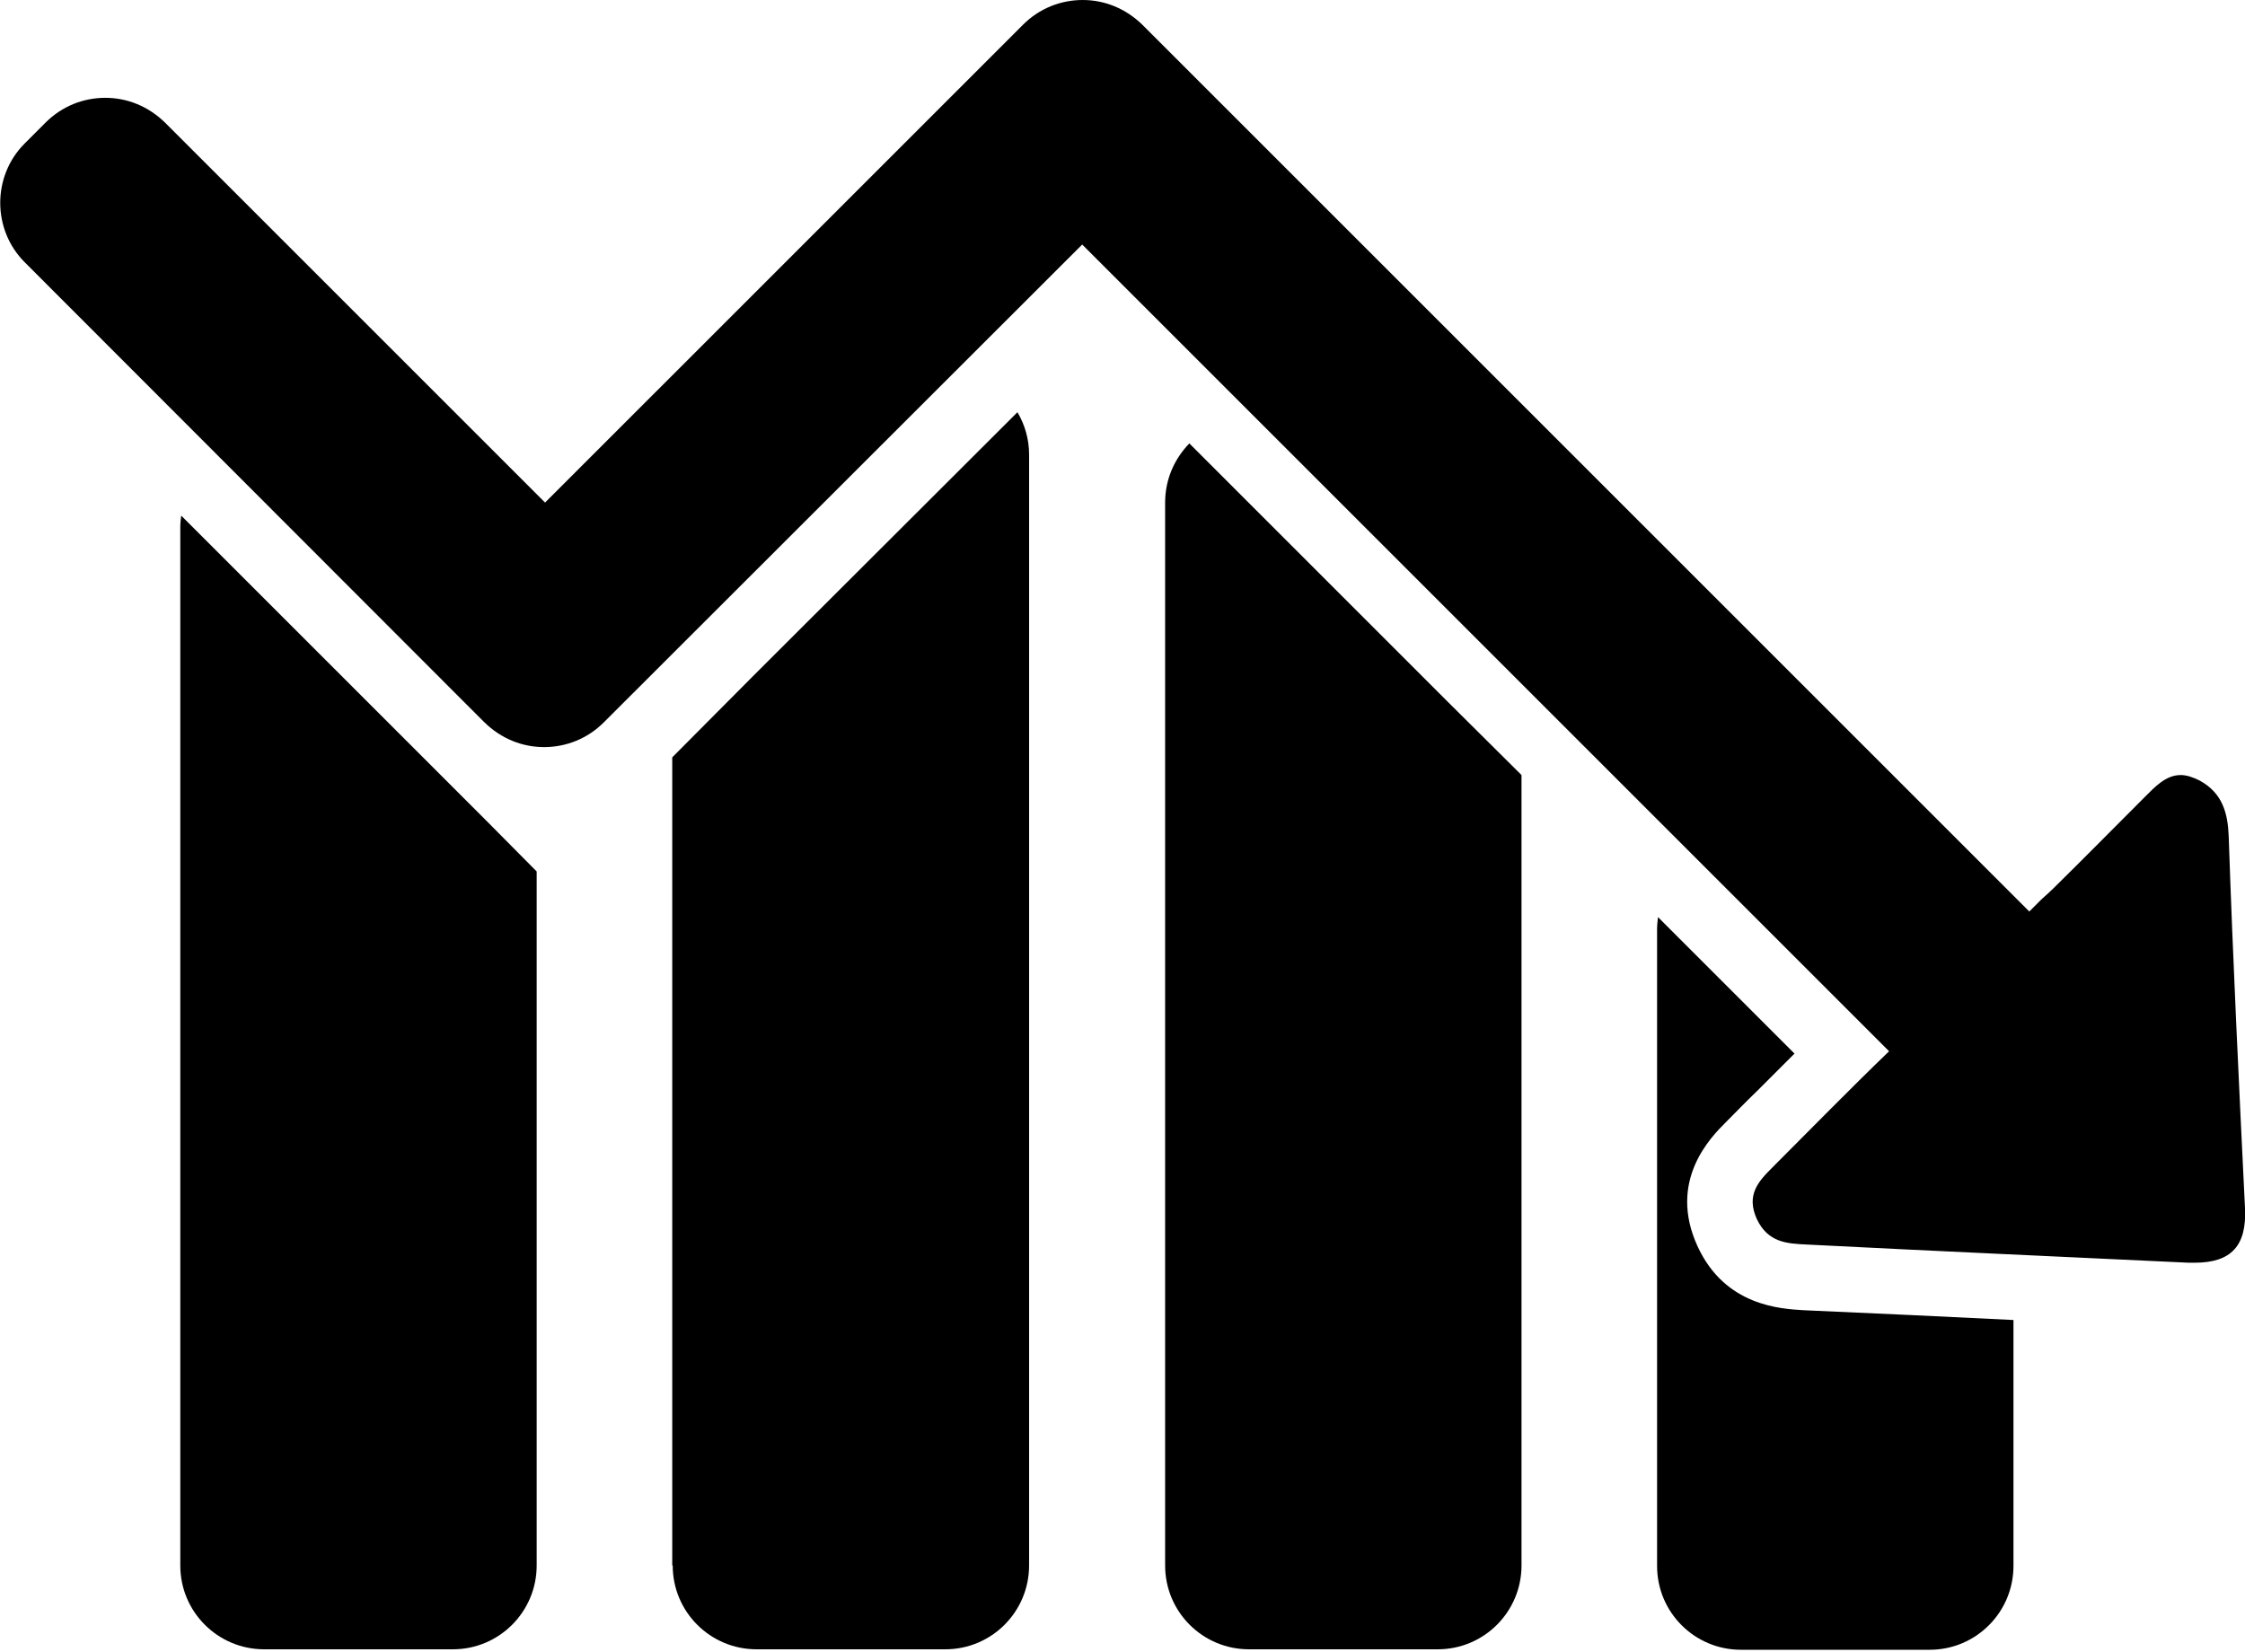
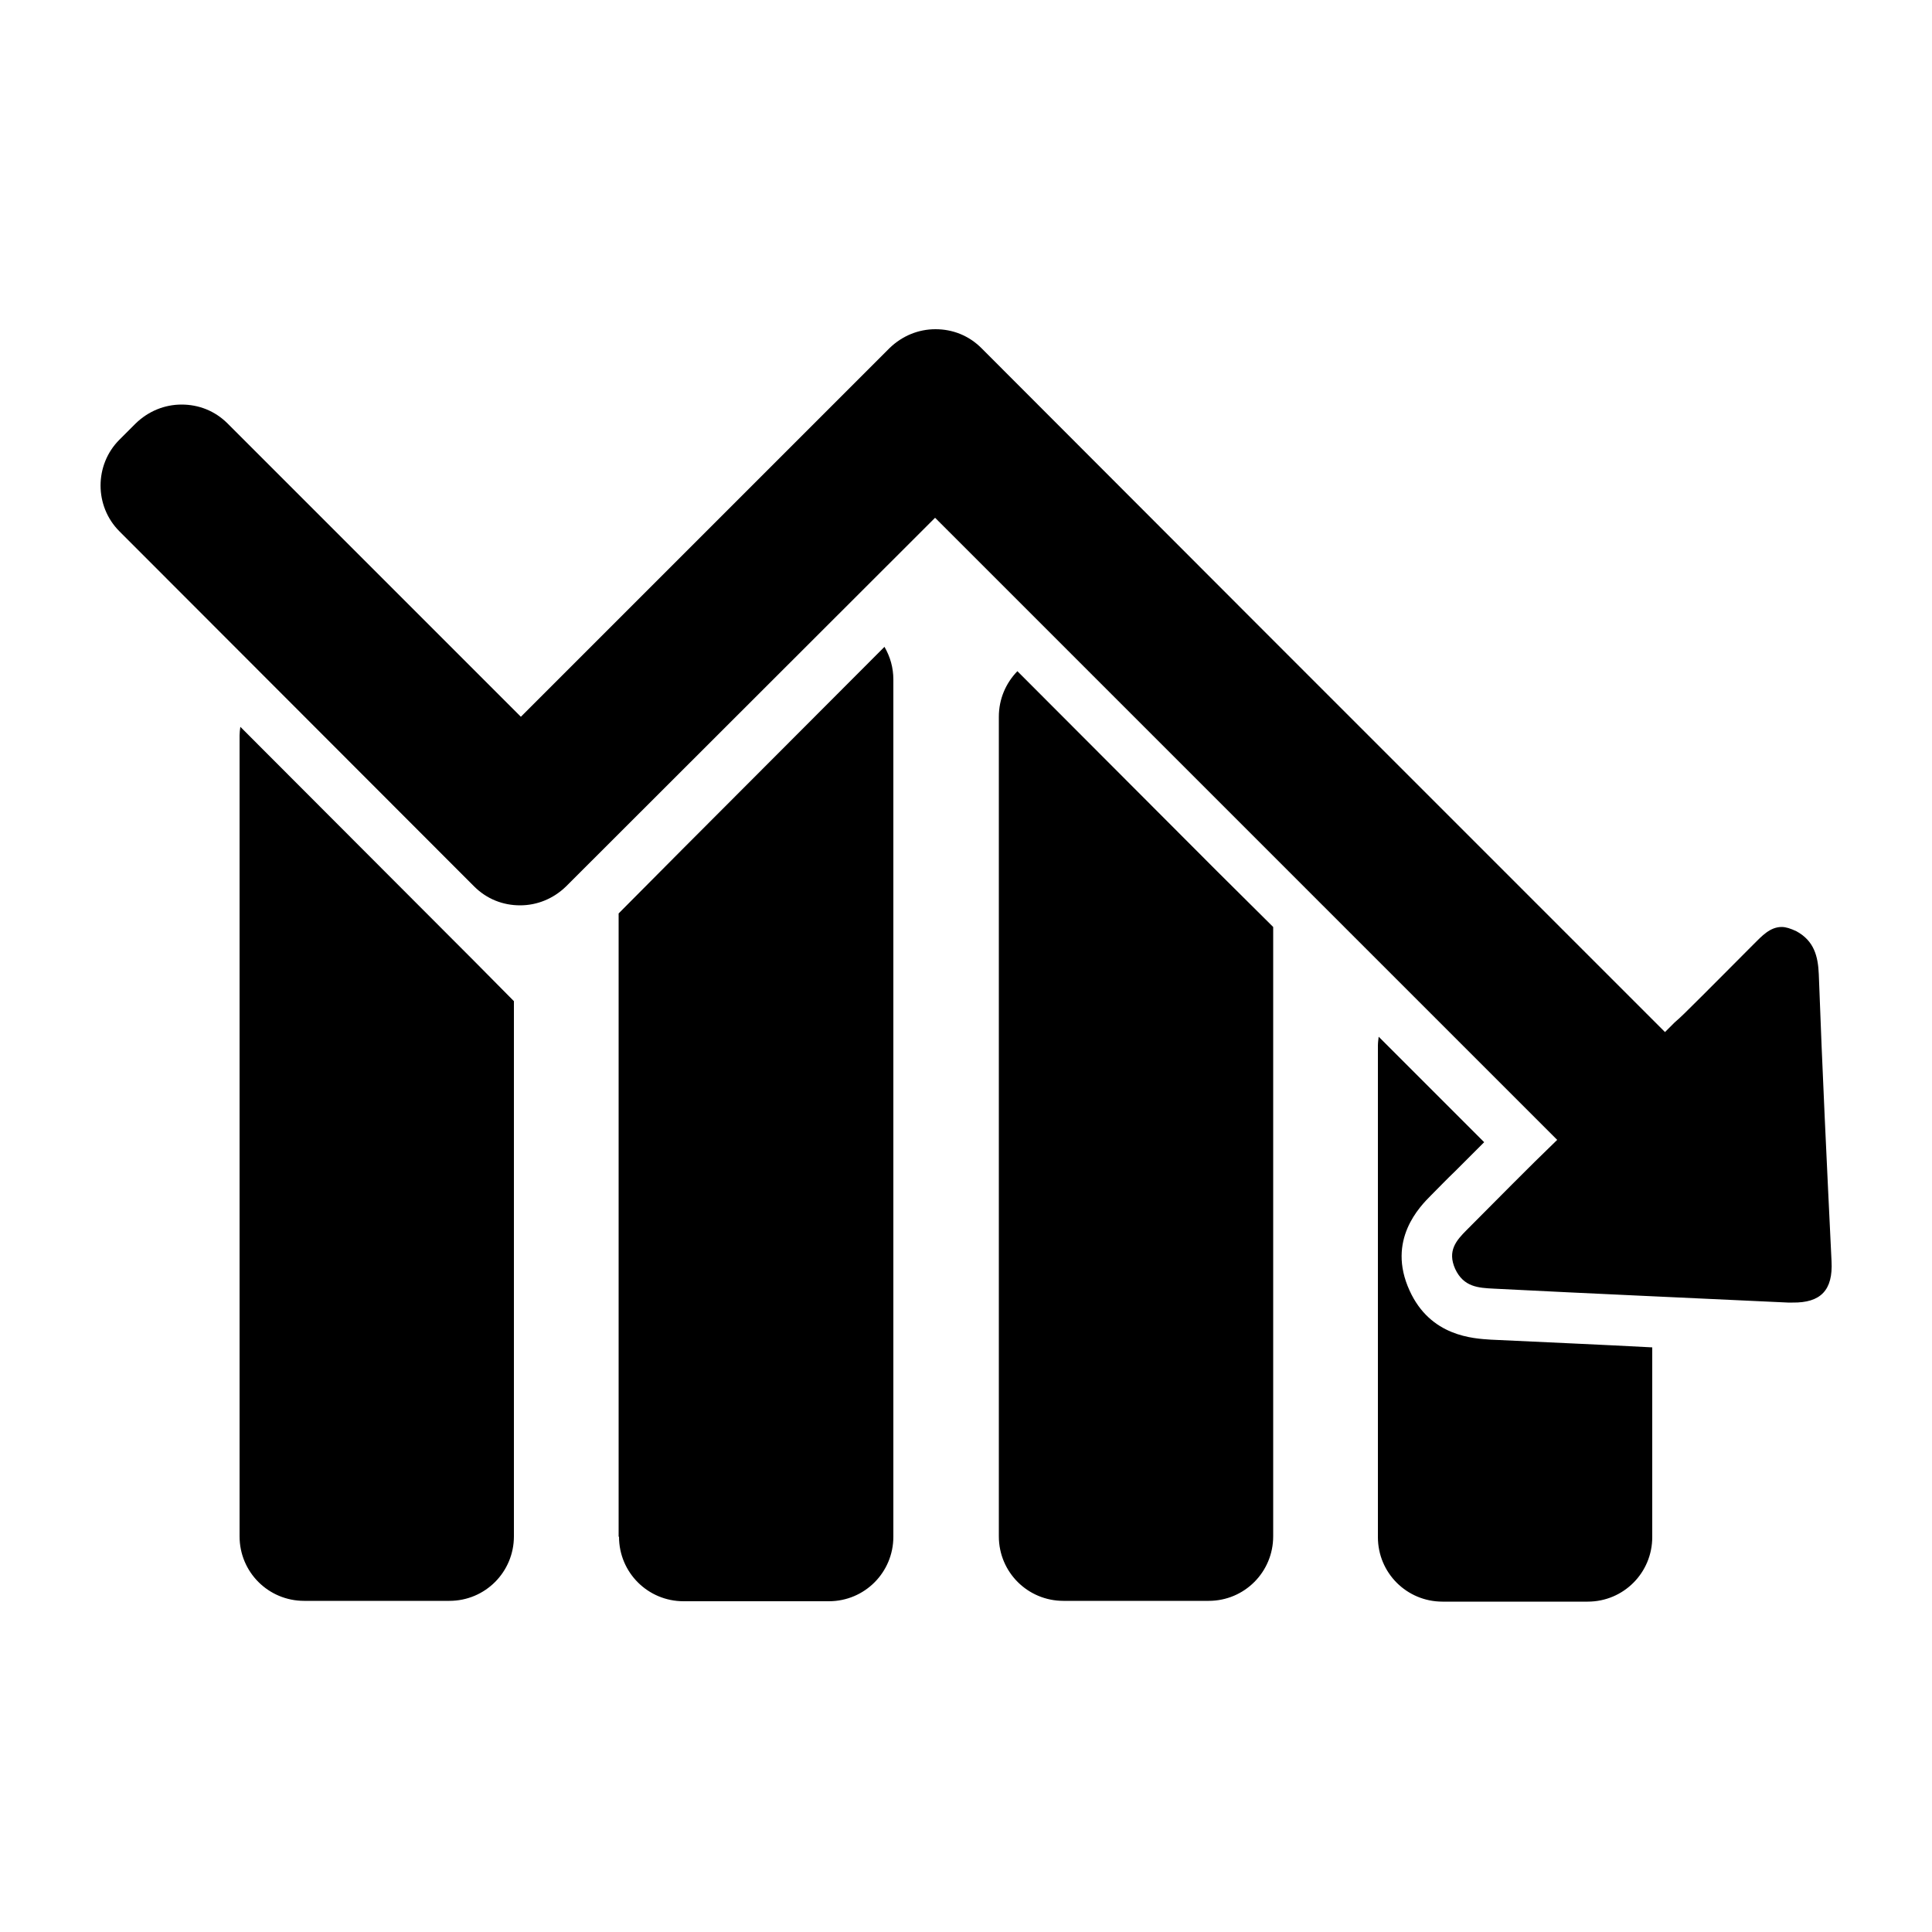
- <svg xmlns="http://www.w3.org/2000/svg" version="1.1" id="Layer_1" x="0px" y="0px" viewBox="0 0 481.9 354.5" style="enable-background:new 0 0 481.9 354.5;" xml:space="preserve">
-   <path d="M481.9,259.4c0.4,8.1-3,11.7-10.8,11.7c-0.4,0-0.8,0-1.3,0c-27.3-1.3-54.6-2.5-81.9-3.9c-4.3-0.2-8.4-0.4-10.8-5.5  c-2.3-5.1,0.3-8,3.2-10.9c8.4-8.4,16.7-16.9,25.2-25.1L232.3,52.5L129.6,155.1c-3.5,3.5-8.1,5.3-12.8,5.3s-9.2-1.8-12.8-5.3  l-4.5-4.5L5.3,56.3c-7-7-7-18.5,0-25.5l4.5-4.5c3.5-3.5,8.1-5.3,12.8-5.3s9.2,1.8,12.8,5.3l81.6,81.6L219.6,5.3  c3.5-3.5,8.1-5.3,12.8-5.3s9.2,1.8,12.8,5.3l82.3,82.3l16.6,16.6l91.5,91.5l2.7-2.7c0.9-0.8,1.8-1.6,2.7-2.5  c6.5-6.4,12.9-12.9,19.3-19.3c2.3-2.3,4.6-4.8,7.8-4.8c1.2,0,2.5,0.4,4.1,1.2c4.9,2.7,6,7,6.2,11.9  C479.3,206.1,480.6,232.7,481.9,259.4L481.9,259.4z" />
-   <g>
-     <path d="M364.4,267.6c-6.5-14.1,2.9-23.5,6-26.6c2.2-2.2,4.4-4.5,6.7-6.7c2.7-2.7,5.4-5.4,8.1-8.1L385,226l-29.1-29.1   c-0.1,0.9-0.2,1.7-0.2,2.6v136.7c0,10,8.1,18,18,18h40.5c10,0,18-8.1,18-18v-52.8c-14.1-0.7-29-1.4-45-2.1   C382.2,281,370.3,280.4,364.4,267.6z" />
-   </g>
-   <path d="M144.4,336.1c0,10,8.1,18,18,18h40.5c10,0,18-8.1,18-18V97.6c0-3.3-0.9-6.4-2.5-9.1L161.8,145l-17.5,17.6V336.1z" />
-   <path d="M326.6,166.4L311,150.9l-55.7-55.7c-3.2,3.3-5.2,7.7-5.2,12.7v228.2c0,10,8.1,18,18,18h40.5c10,0,18-8.1,18-18V166.4z" />
-   <path d="M38.9,110.7c-0.1,0.8-0.2,1.6-0.2,2.4l0,223c0,10,8.1,18,18,18h40.5c10,0,18-8.1,18-18v-149L104.2,176L38.9,110.7z" />
+ <svg xmlns="http://www.w3.org/2000/svg" version="1.1" id="Layer_1" x="0px" y="0px" viewBox="0 0 500 500" style="enable-background:new 0 0 500 500;" xml:space="preserve">
+   <path d="M176.4,220l-16.3,16.4v161.3h0.1c0,9.3,7.5,16.7,16.7,16.7h37.6c9.3,0,16.7-7.5,16.7-16.7V175.9c0-3.1-0.8-5.9-2.3-8.5  L176.4,220z M62.2,188.1c-0.1,0.7-0.2,1.5-0.2,2.2v207.3c0,9.3,7.5,16.7,16.7,16.7h37.6c9.3,0,16.7-7.5,16.7-16.7V259.1l-10.2-10.3  L62.2,188.1z M263.3,173.7c-3,3.1-4.8,7.2-4.8,11.8v212.1c0,9.3,7.5,16.7,16.7,16.7h37.6c9.3,0,16.7-7.5,16.7-16.7V239.9l-14.5-14.4  L263.3,173.7z M474,326.4c-1.2-24.8-2.4-49.5-3.3-74.3c-0.2-4.6-1.2-8.6-5.8-11.1c-1.5-0.7-2.7-1.1-3.8-1.1c-3,0-5.1,2.3-7.3,4.5  c-5.9,5.9-11.9,12-17.9,17.9c-0.8,0.8-1.7,1.6-2.5,2.3l-2.5,2.5l-85.1-85.1l-15.4-15.4L254,90.1c-3.3-3.3-7.5-4.9-11.9-4.9  s-8.6,1.7-11.9,4.9l-95.4,95.4l-75.9-75.9c-3.3-3.3-7.5-4.9-11.9-4.9c-4.4,0-8.6,1.7-11.9,4.9l-4.2,4.2c-6.5,6.5-6.5,17.2,0,23.7  l87.6,87.7l4.2,4.2c3.3,3.3,7.5,4.9,11.9,4.9s8.6-1.7,11.9-4.9L242,134l161,161c-7.9,7.6-15.6,15.5-23.4,23.3  c-2.7,2.7-5.1,5.4-3,10.1c2.2,4.7,6,4.9,10,5.1c25.4,1.3,50.8,2.4,76.1,3.6c0.5,0,0.8,0,1.2,0C471.2,337.2,474.4,333.9,474,326.4z   M364.8,334c-6-13.1,2.7-21.8,5.6-24.7c2-2,4.1-4.2,6.2-6.2c2.5-2.5,5-5,7.5-7.5l-0.2-0.2l-27.1-27.1c-0.1,0.8-0.2,1.6-0.2,2.4  v127.1c0,9.3,7.5,16.7,16.7,16.7h37.6c9.3,0,16.7-7.5,16.7-16.7v-49.1c-13.1-0.7-27-1.3-41.8-2C381.3,346.4,370.2,345.9,364.8,334z" />
</svg>
